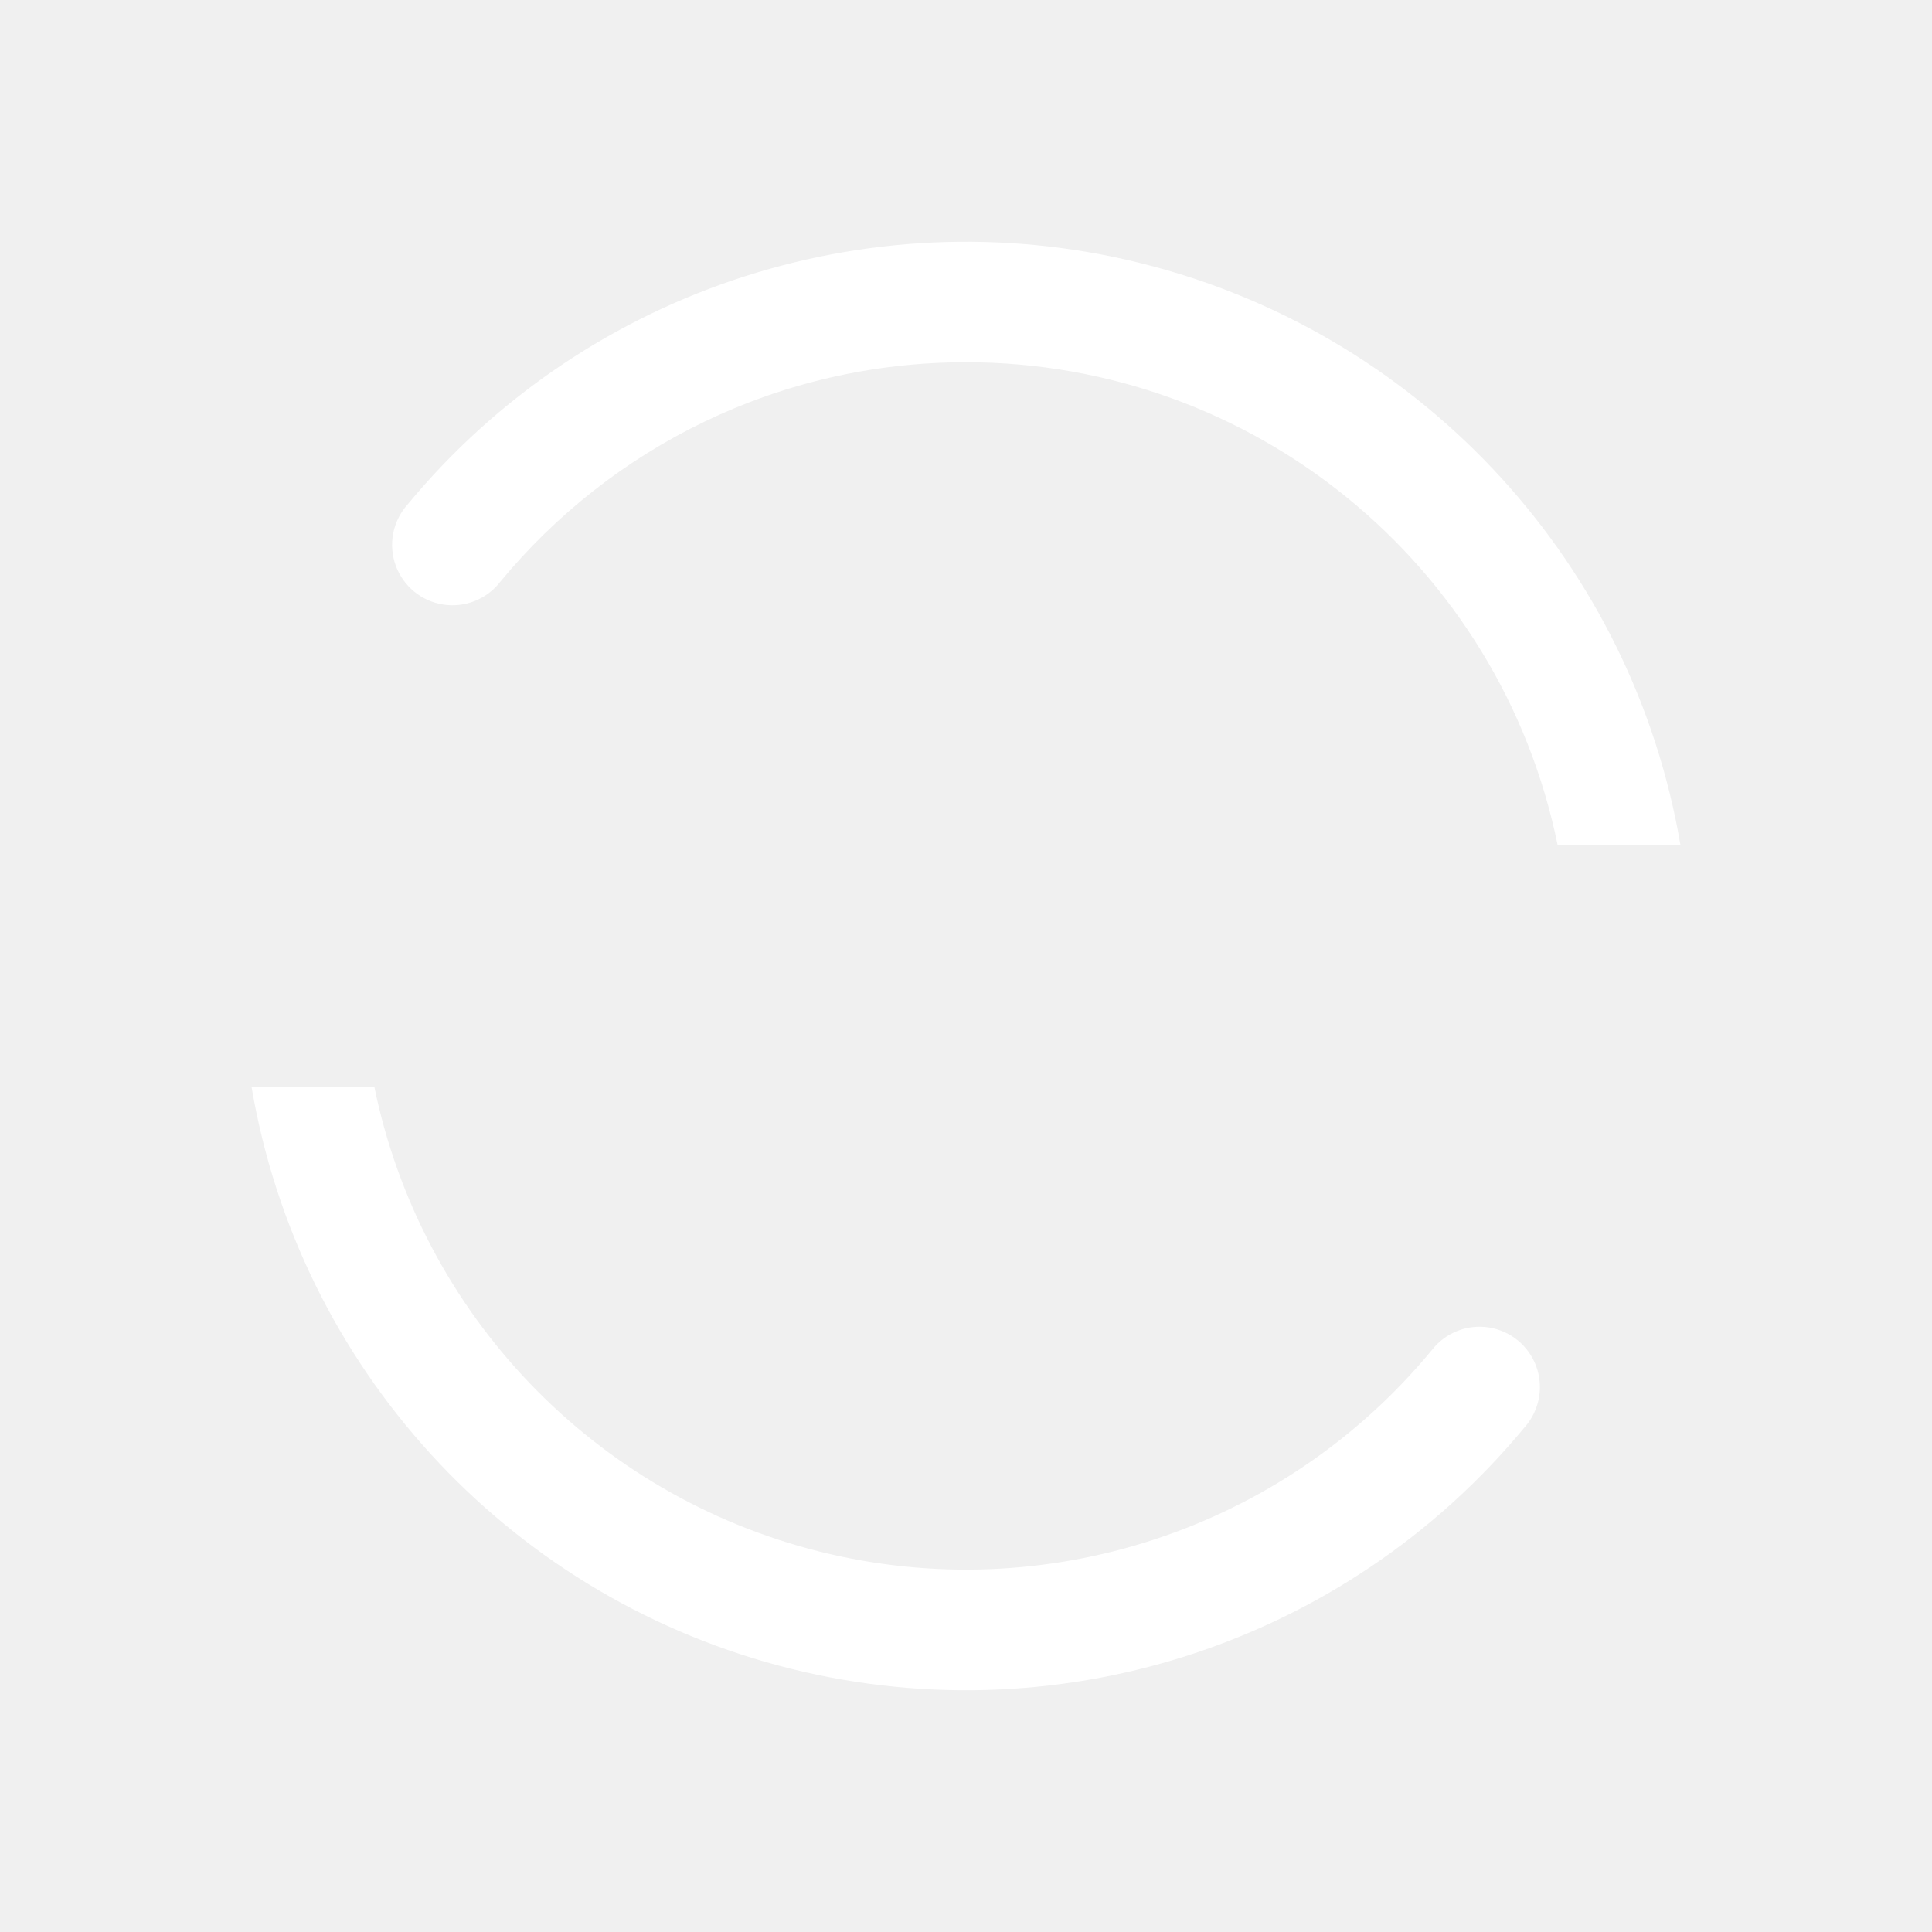
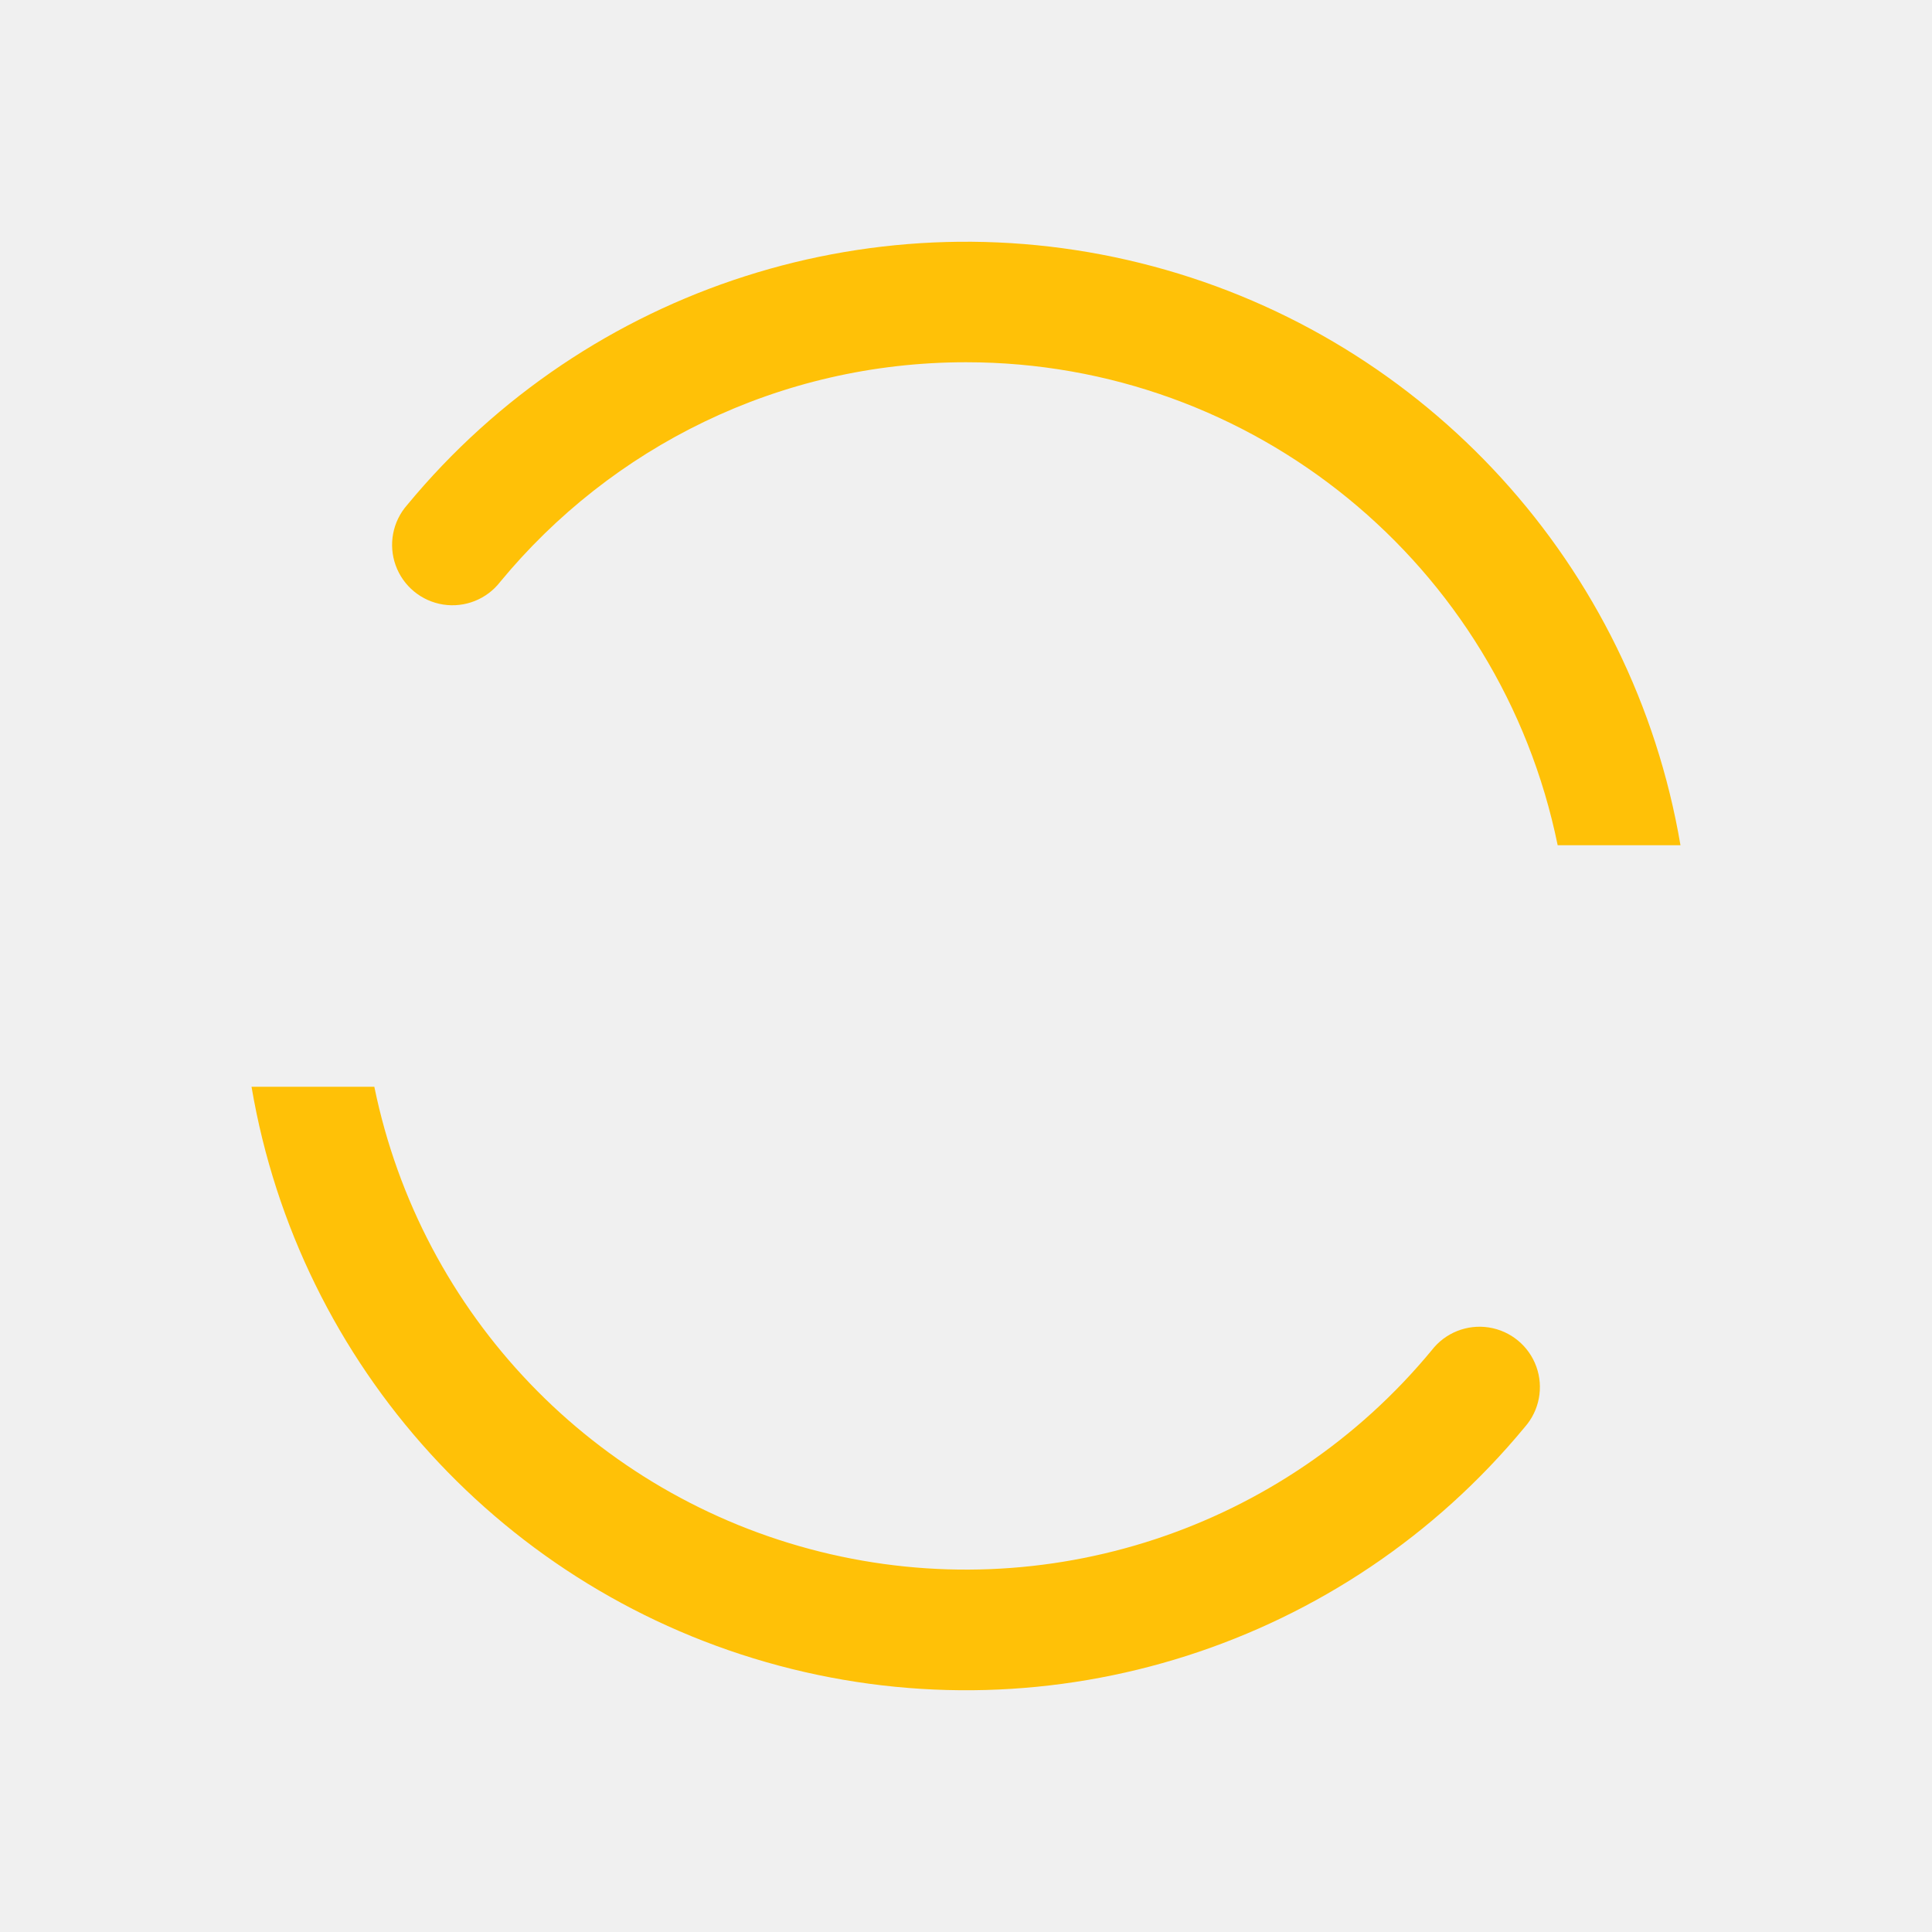
- <svg xmlns="http://www.w3.org/2000/svg" width="16" height="16" fill="#fff" class="bi bi-arrow-repeat" viewBox="0 0 16 16">
-   <style>
-         .spin {
-             animation: spin 2s linear infinite;
-             transform-origin: 50% 50%;
-         }
-         @keyframes spin {
-             from { transform: rotate(0deg); }
-             to { transform: rotate(360deg); }
-         }
-     </style>
-   <g class="spin">
-     <path d="M8 3c-1.552 0-2.94.707-3.857 1.818a.5.5 0 1 1-.771-.636A6.002 6.002 0 0 1 13.917 7H12.9A5 5 0 0 0 8 3M3.1 9a5.002 5.002 0 0 0 8.757 2.182.5.5 0 1 1 .771.636A6.002 6.002 0 0 1 2.083 9z" />
-   </g>
+ <svg xmlns="http://www.w3.org/2000/svg" width="16" height="16" fill="#ffc107" class="bi bi-arrow-repeat" viewBox="0 0 16 16">
+   <path d="M8 3c-1.552 0-2.94.707-3.857 1.818a.5.5 0 1 1-.771-.636A6.002 6.002 0 0 1 13.917 7H12.9A5 5 0 0 0 8 3M3.1 9a5.002 5.002 0 0 0 8.757 2.182.5.5 0 1 1 .771.636A6.002 6.002 0 0 1 2.083 9z" />
</svg>
